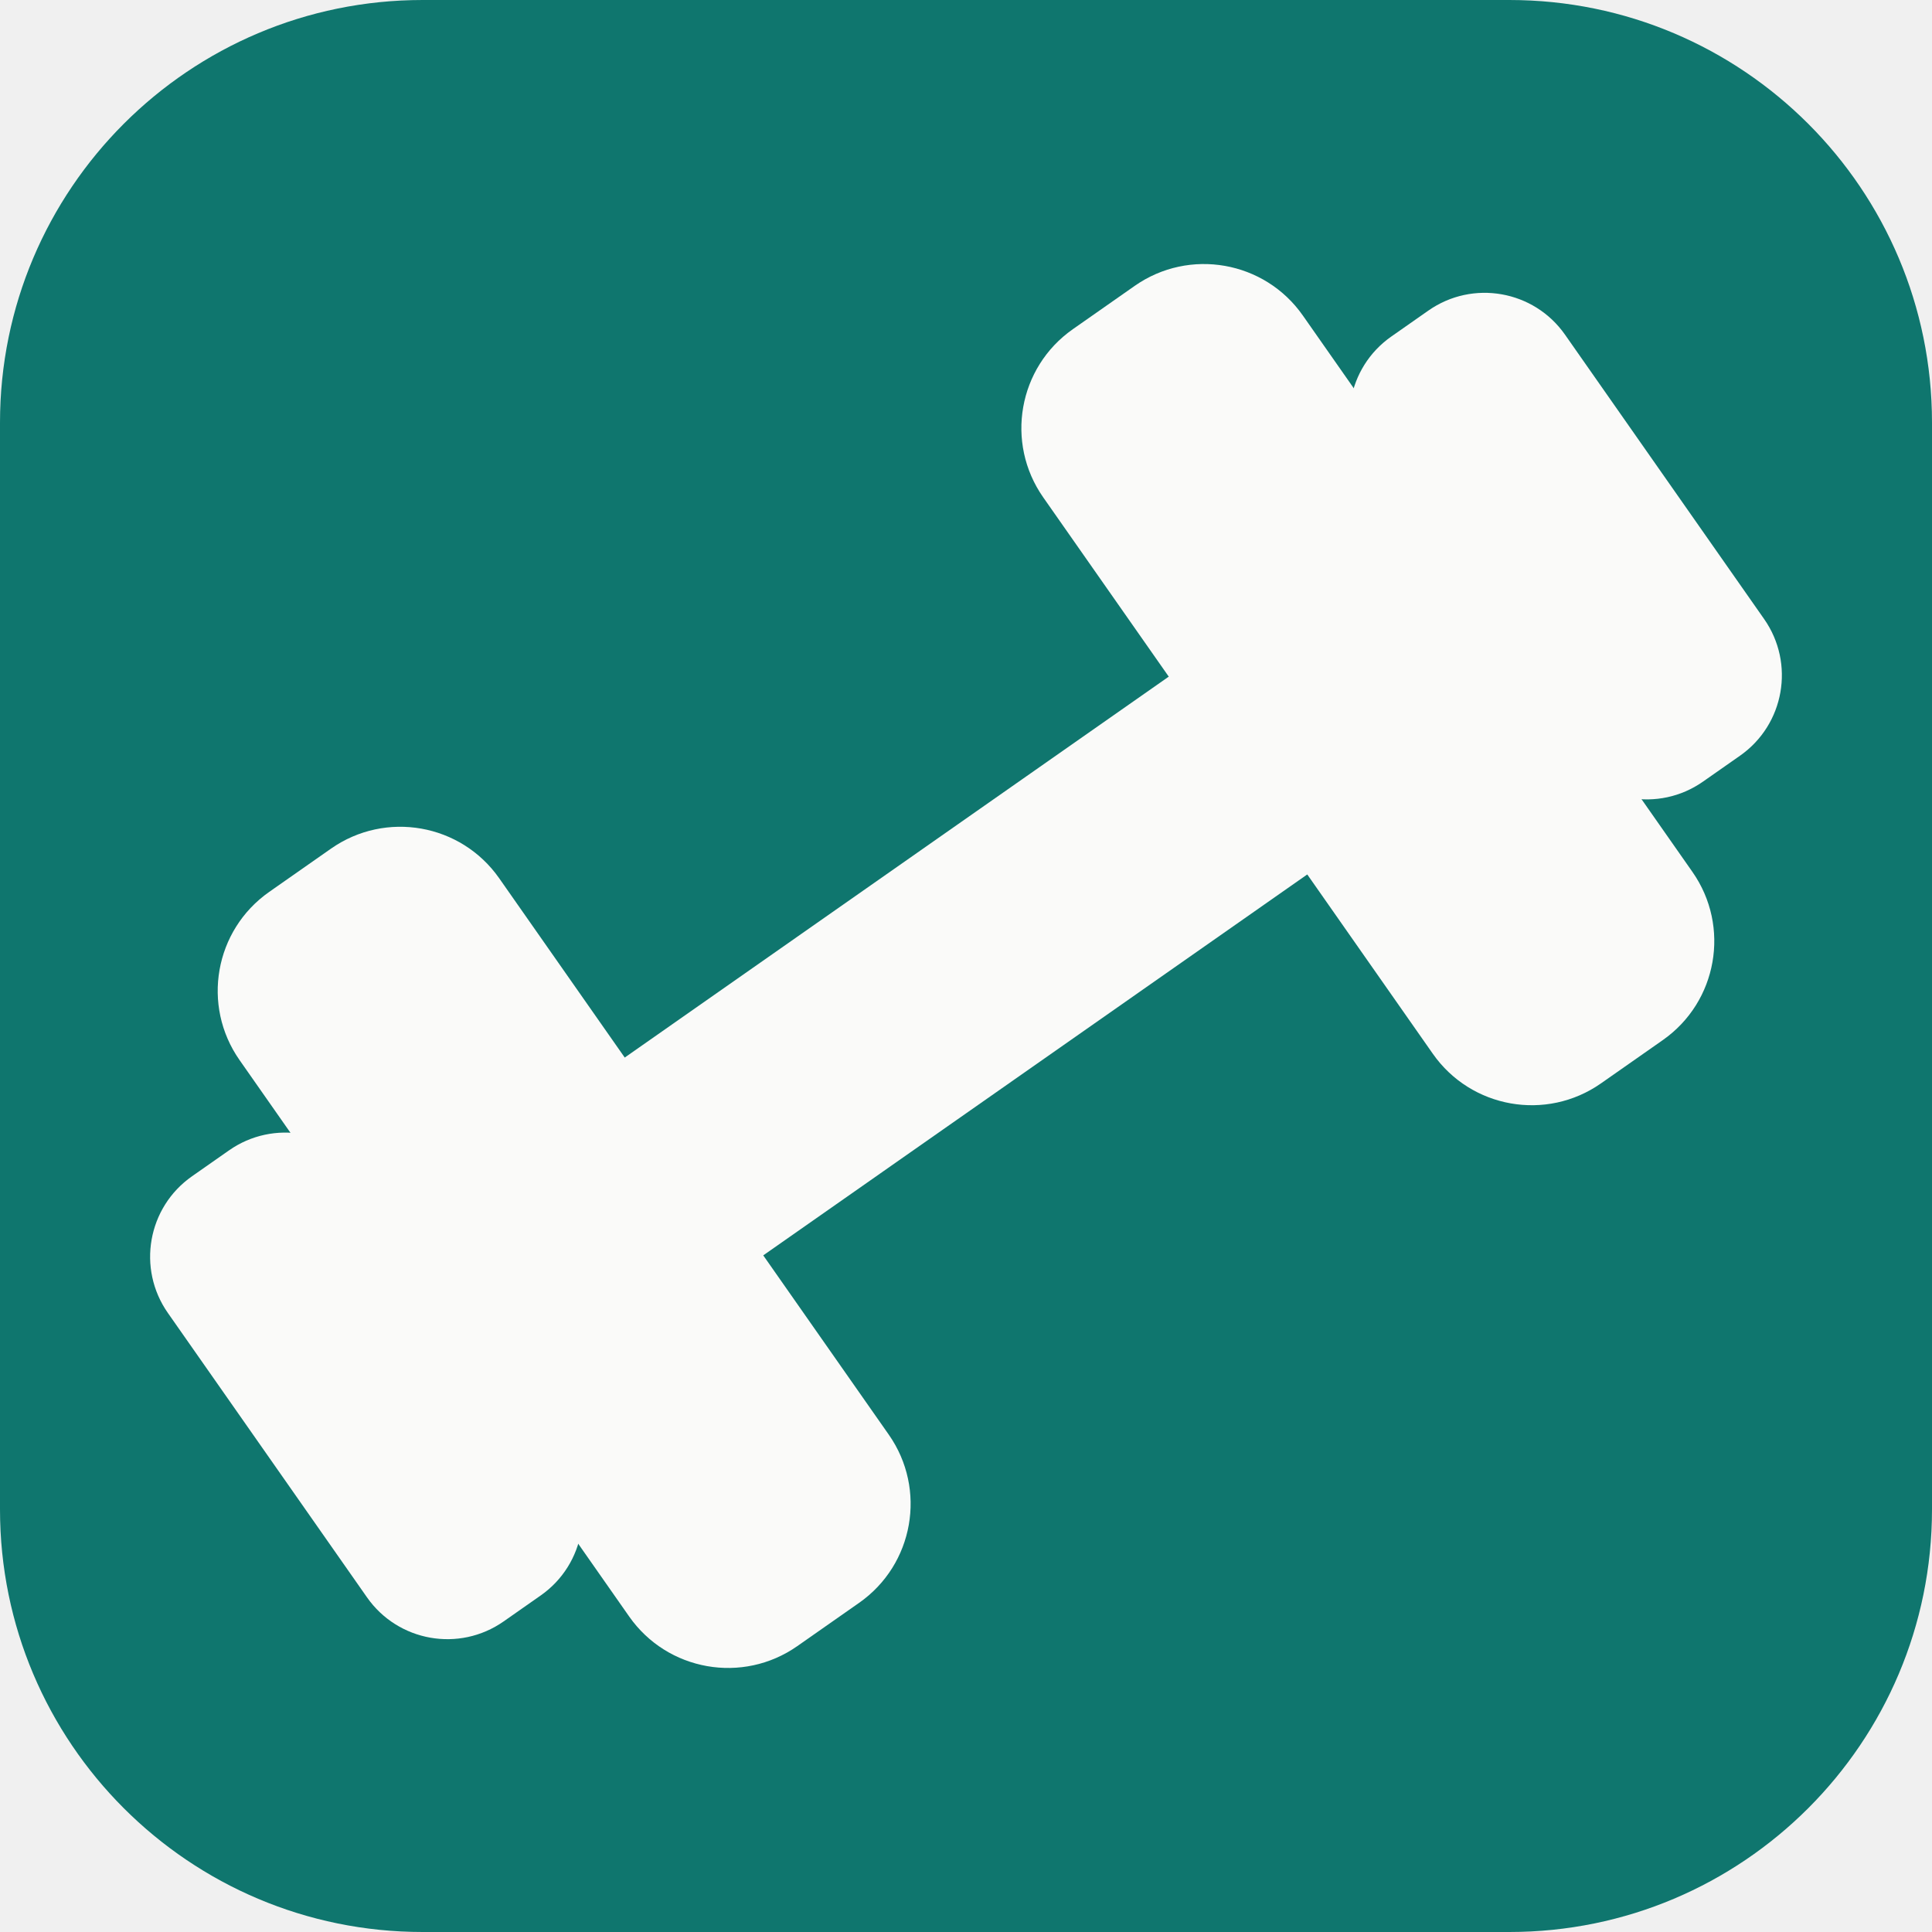
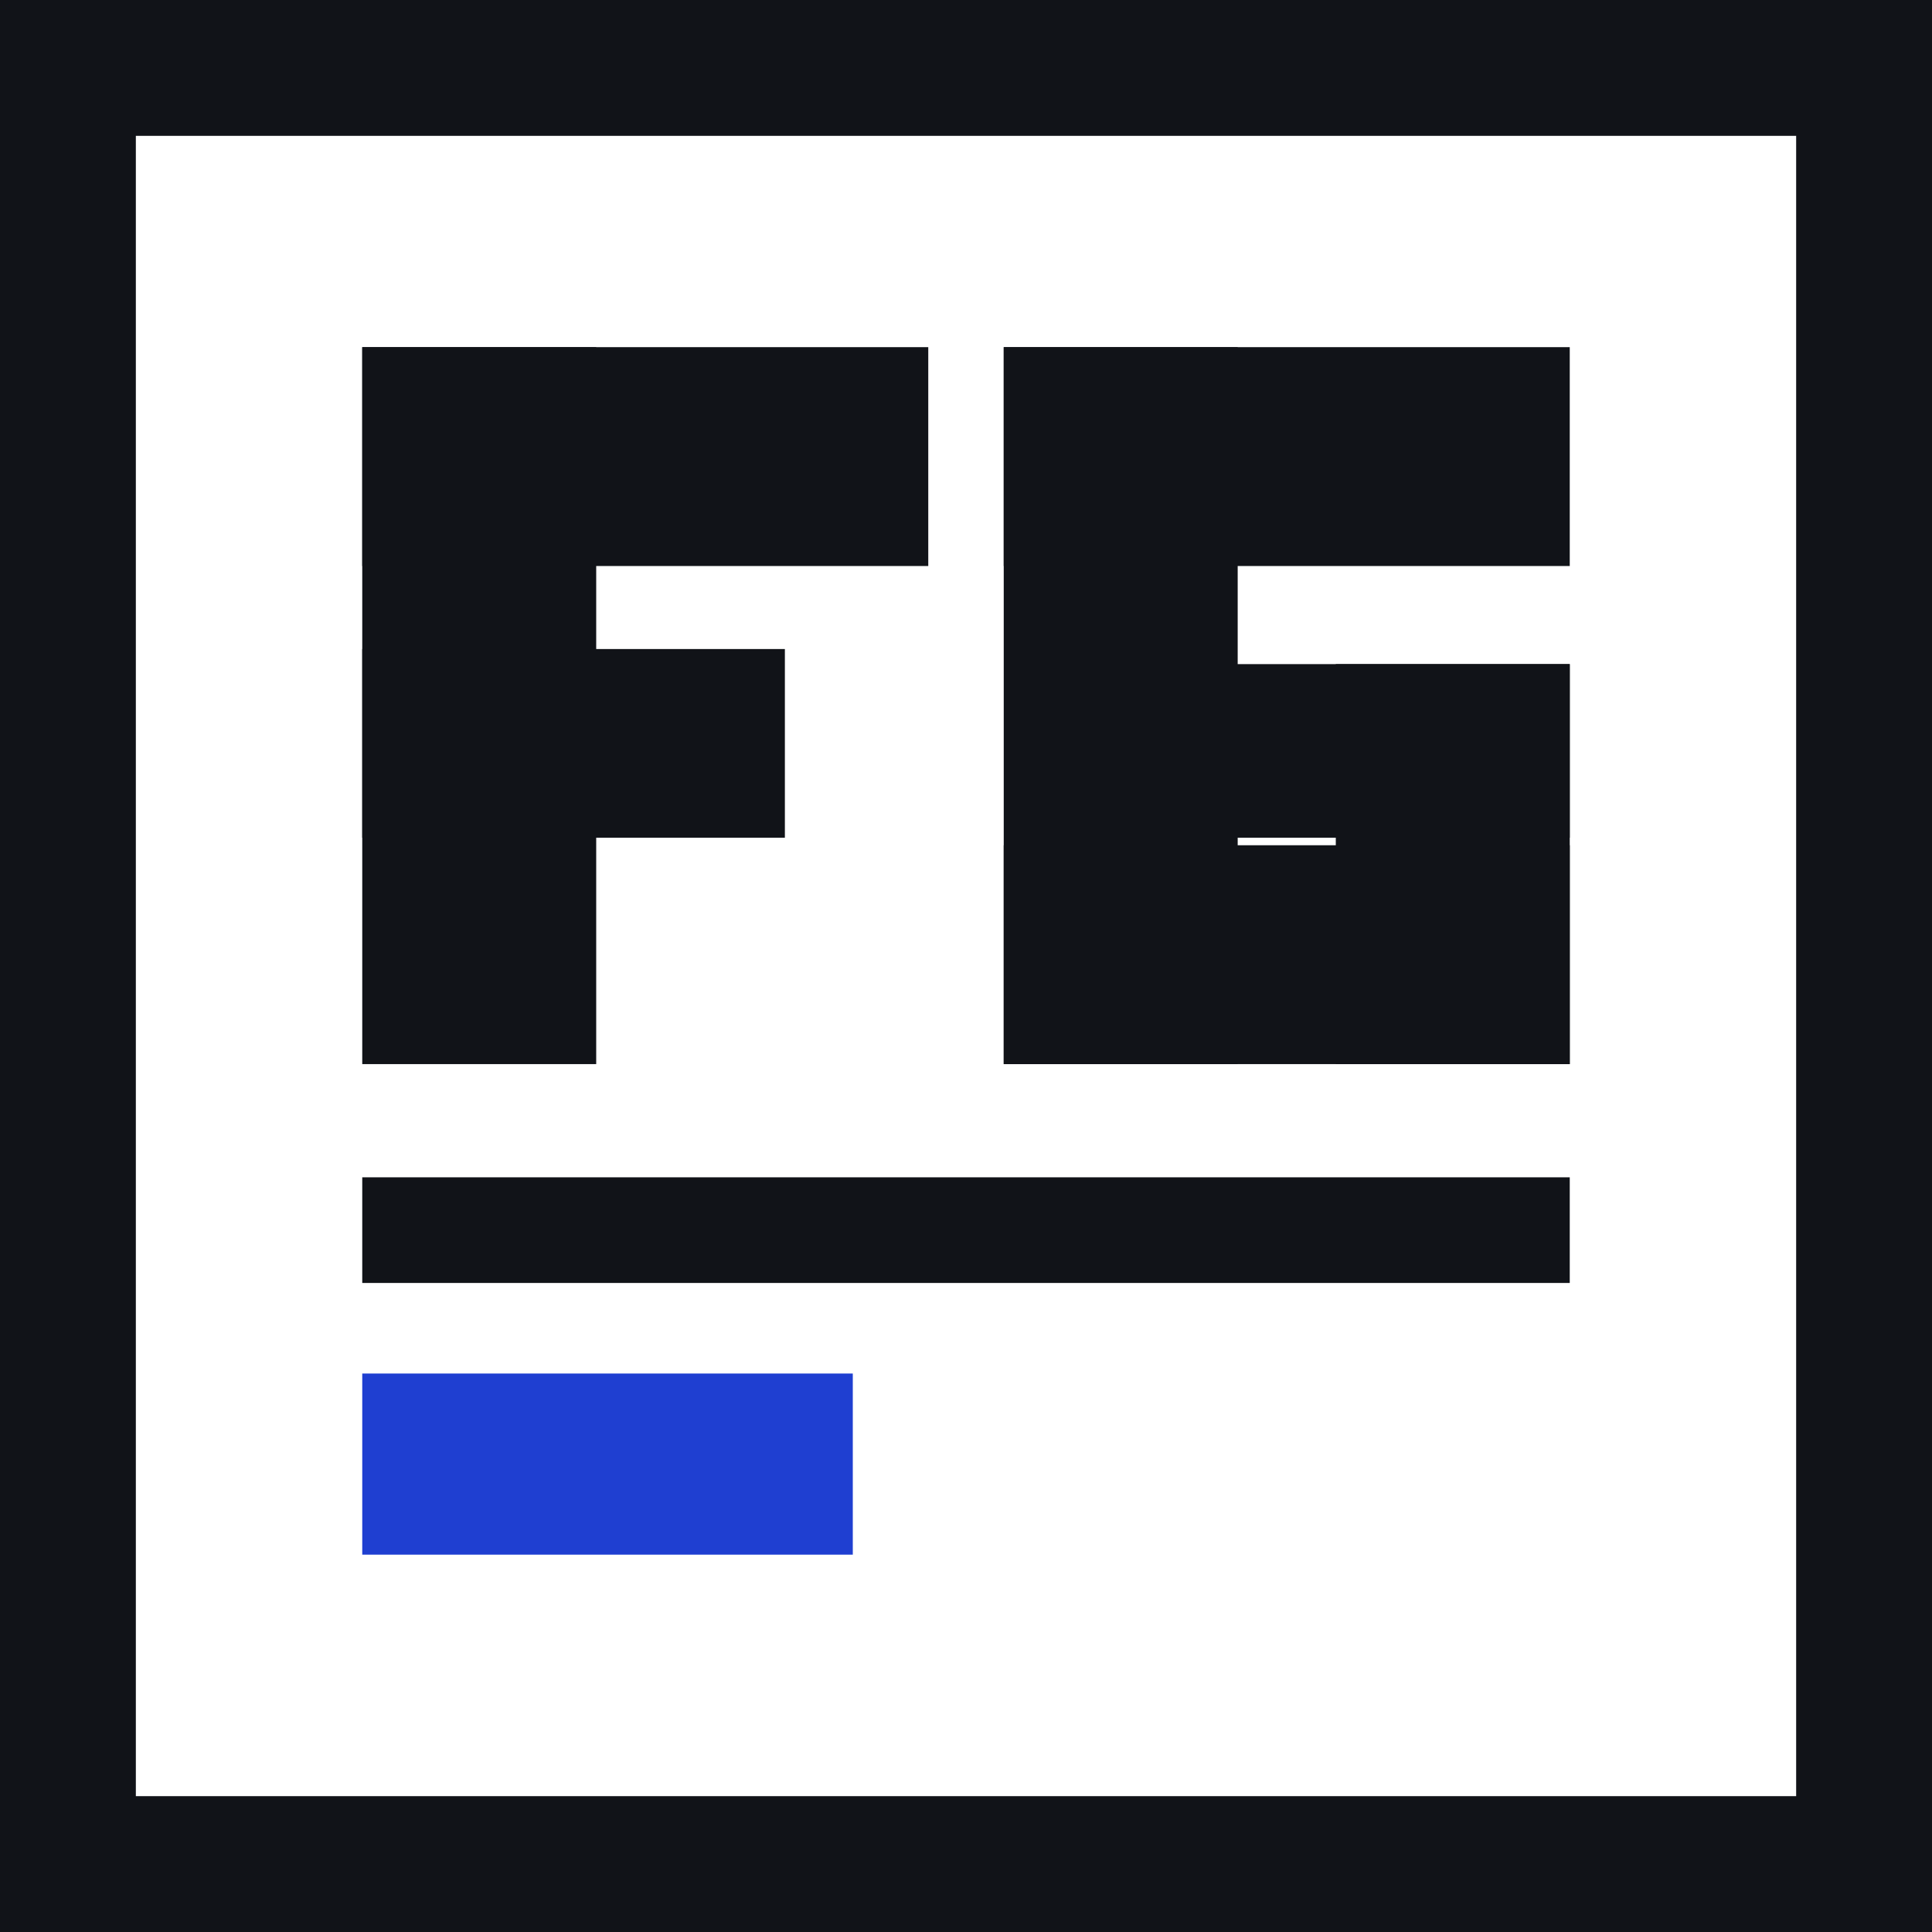
<svg xmlns="http://www.w3.org/2000/svg" viewBox="0 0 512 512">
-   <rect width="512" height="512" rx="112" fill="#0F766E" />
-   <g transform="rotate(-35 256 256)">
-     <rect x="140" y="224" width="232" height="64" rx="18" fill="#FAFAF9" />
-     <rect x="84" y="134" width="84" height="244" rx="32" fill="#FAFAF9" />
-     <rect x="344" y="134" width="84" height="244" rx="32" fill="#FAFAF9" />
-     <rect x="30" y="184" width="64" height="144" rx="26" fill="#FAFAF9" />
-     <rect x="418" y="184" width="64" height="144" rx="26" fill="#FAFAF9" />
-   </g>
+   <rect x="18" y="18" width="476" height="476" fill="#FFFFFF" stroke="#111318" stroke-width="36" />
+   <rect x="96" y="92" width="62" height="190" fill="#111318" />
+   <rect x="96" y="92" width="150" height="58" fill="#111318" />
+   <rect x="96" y="172" width="112" height="50" fill="#111318" />
+   <rect x="266" y="92" width="150" height="58" fill="#111318" />
+   <rect x="266" y="92" width="62" height="190" fill="#111318" />
+   <rect x="266" y="224" width="150" height="58" fill="#111318" />
+   <rect x="354" y="176" width="62" height="106" fill="#111318" />
+   <rect x="326" y="176" width="90" height="46" fill="#111318" />
+   <rect x="96" y="312" width="320" height="28" fill="#111318" />
+   <rect x="96" y="364" width="130" height="48" fill="#1F3FD1" />
</svg>
